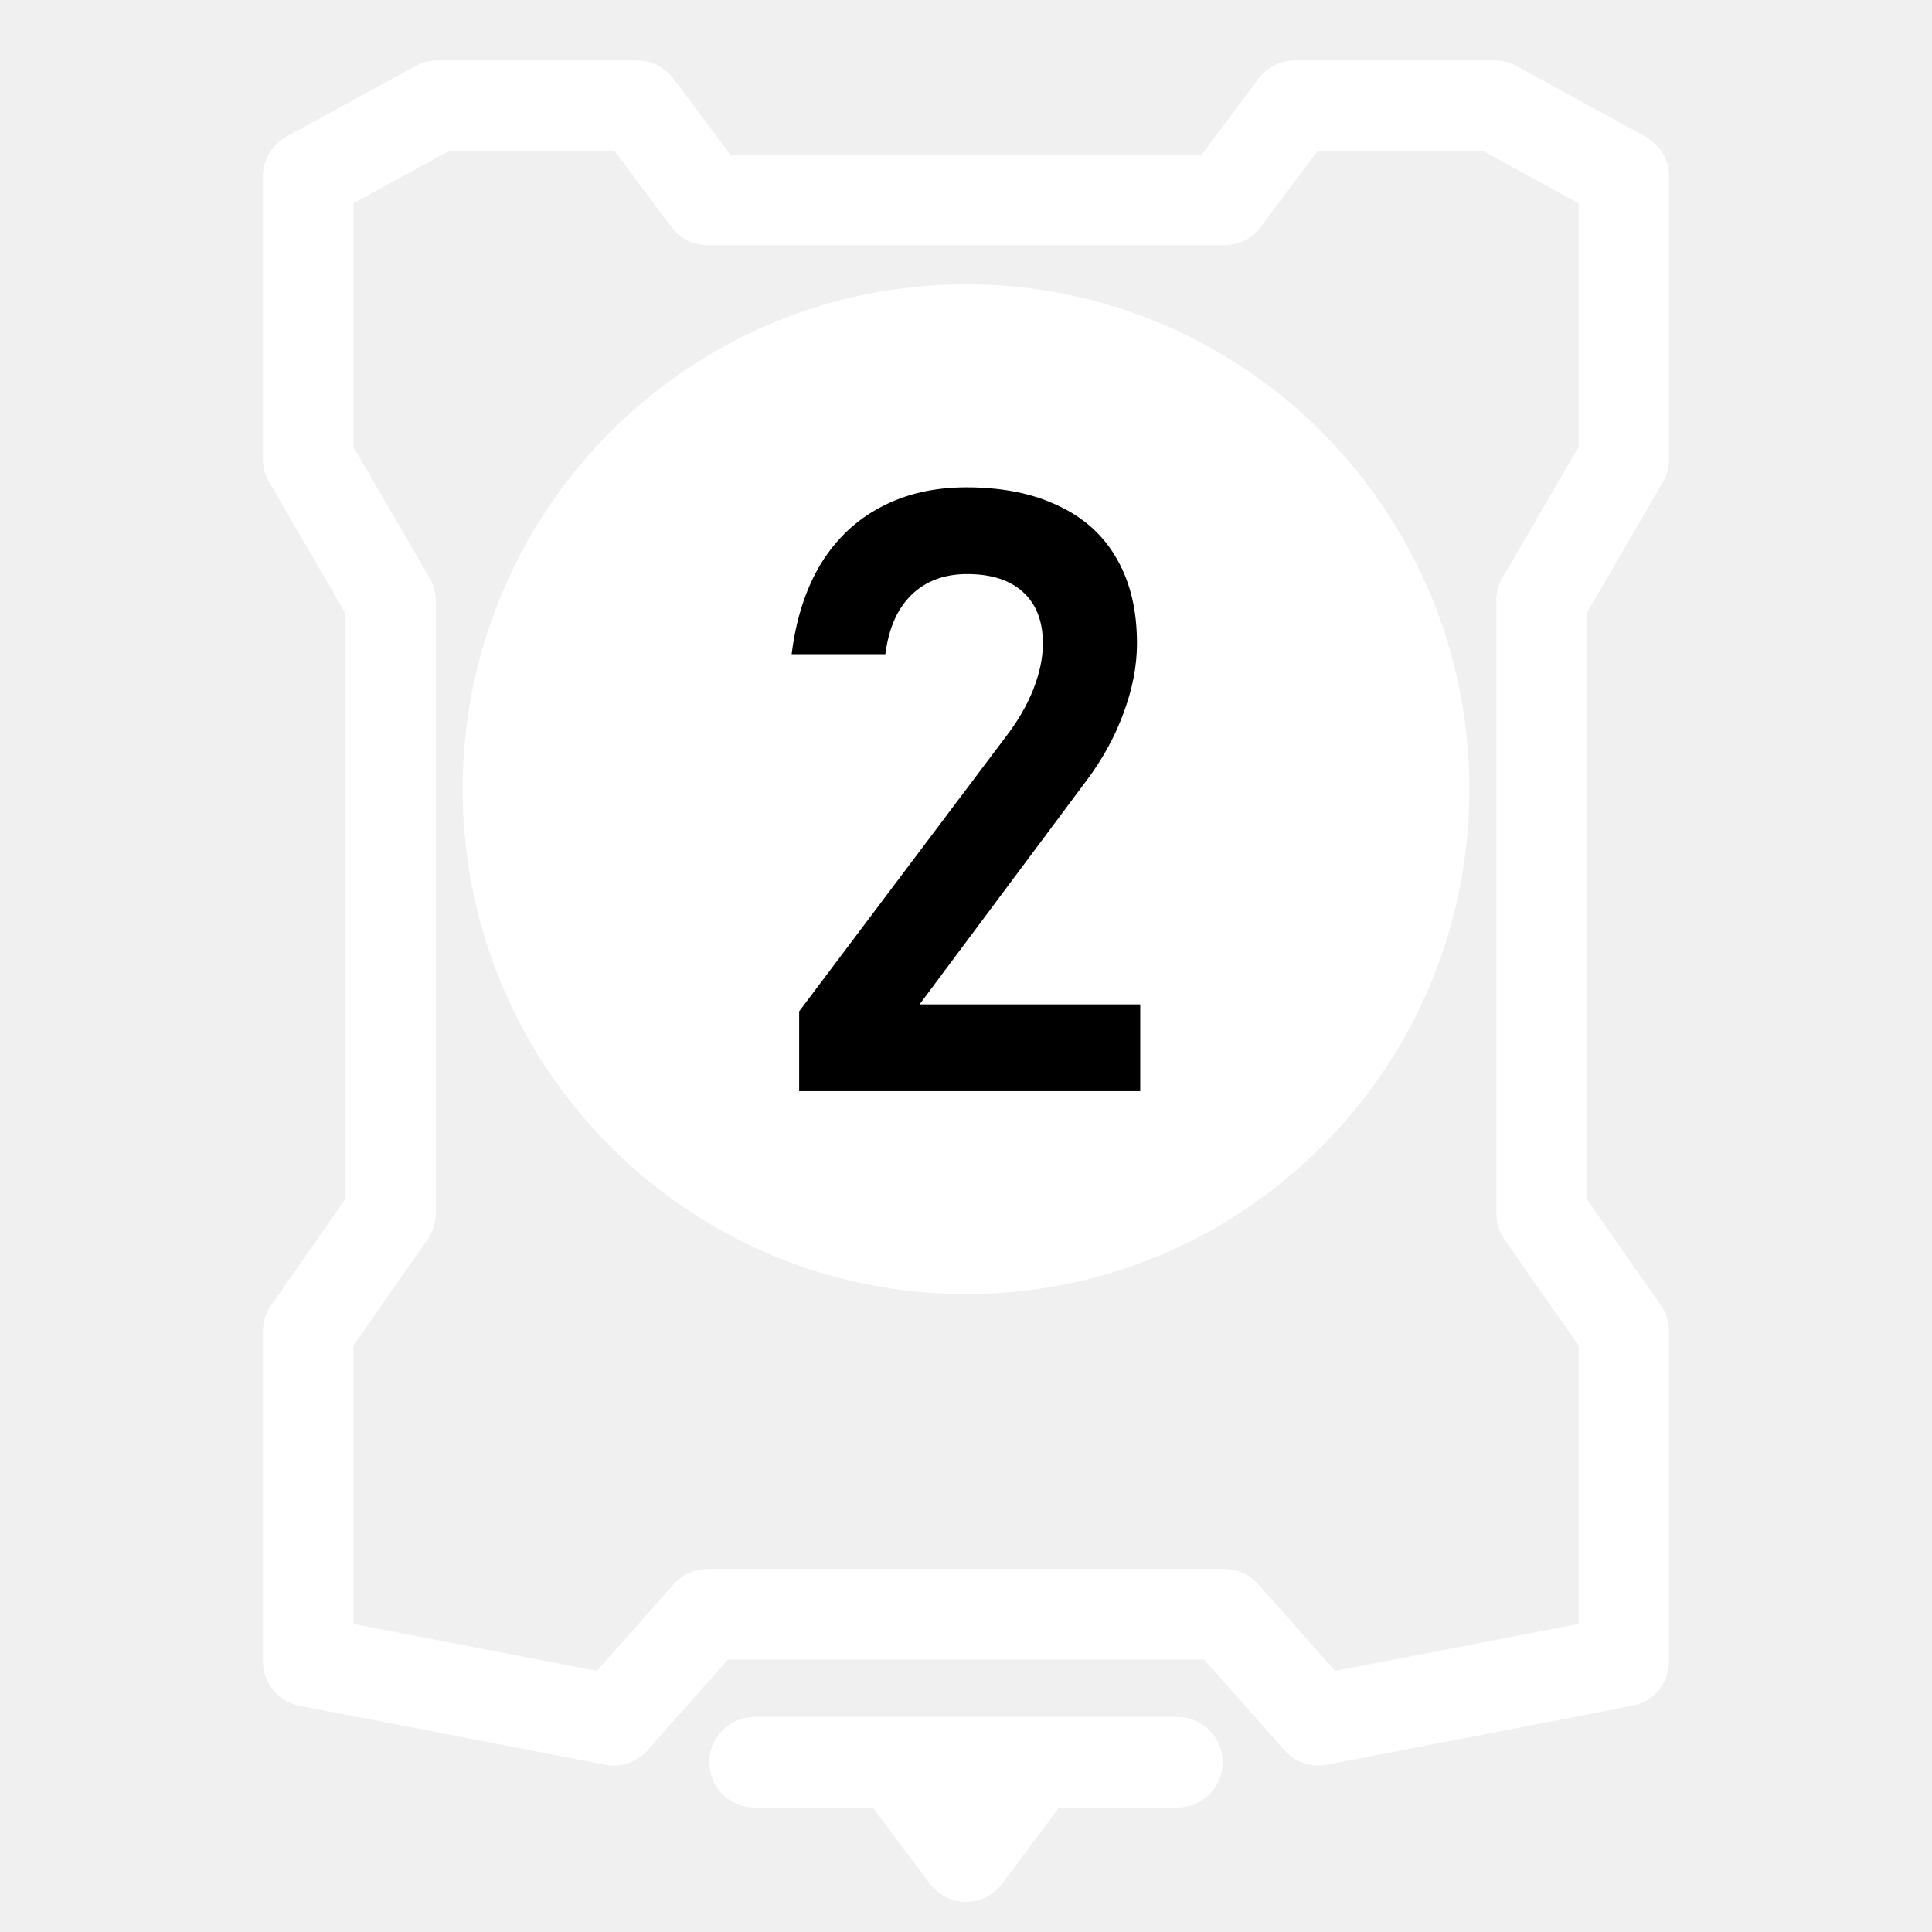
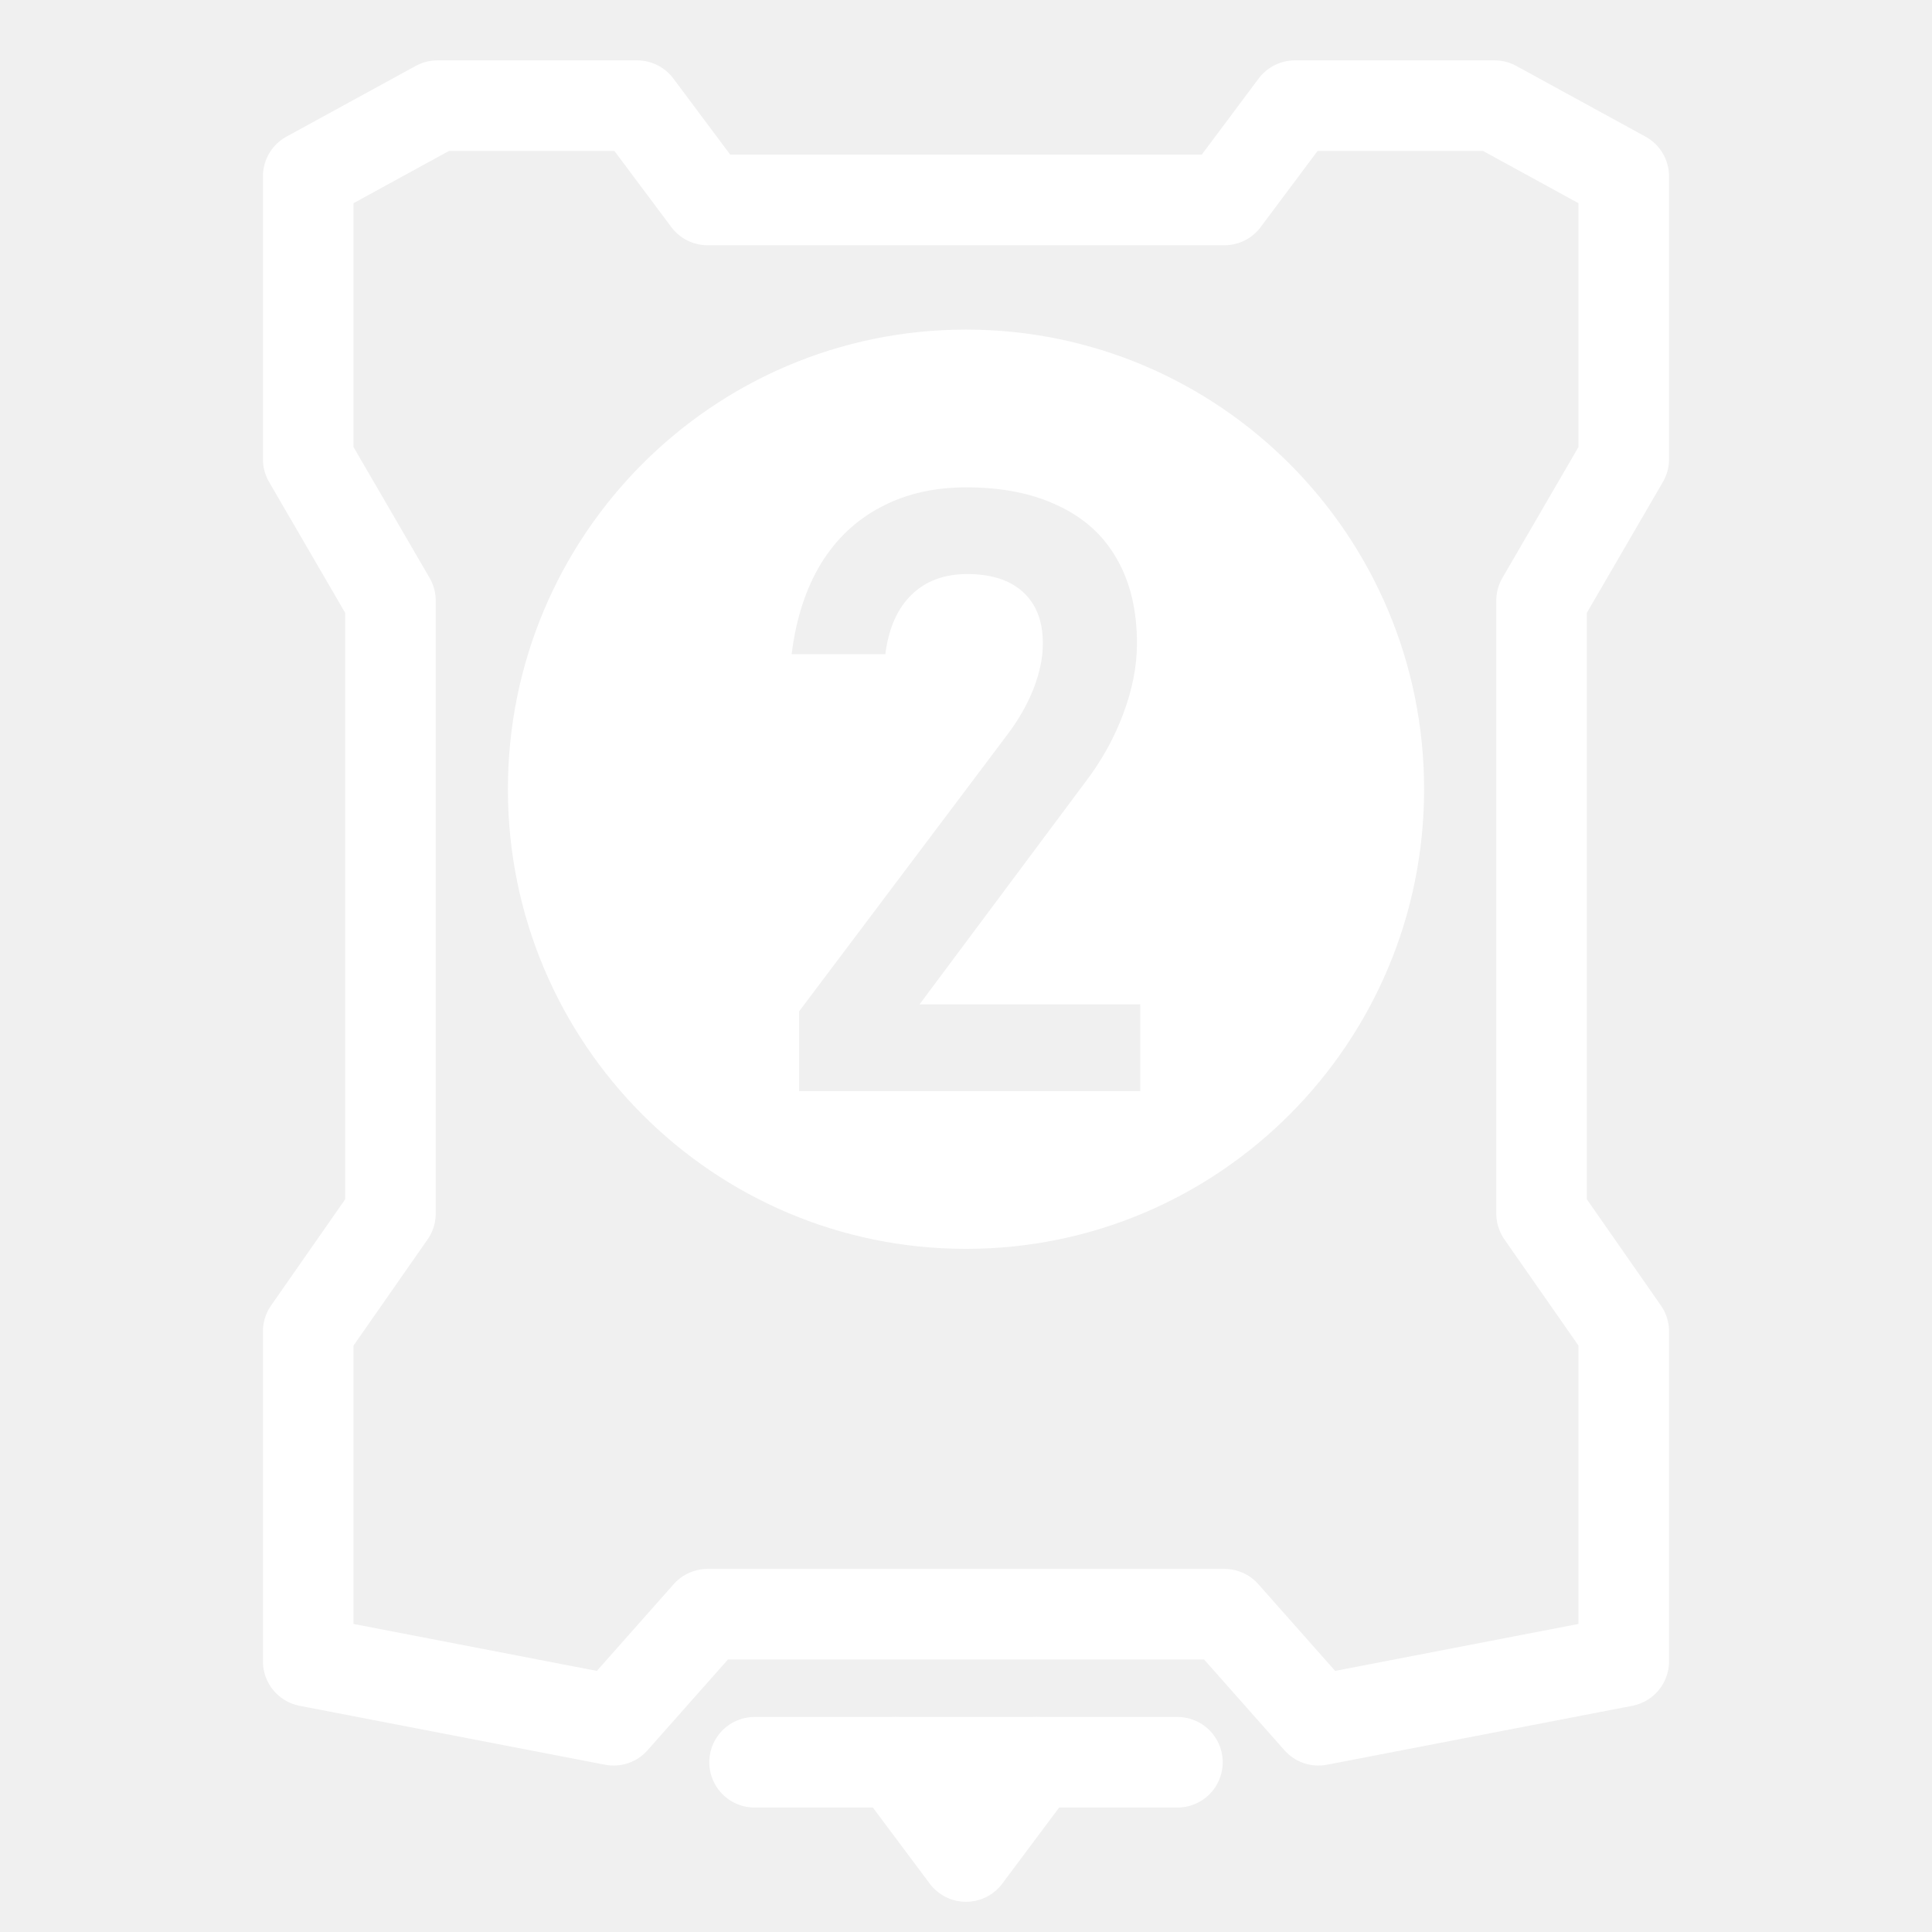
<svg xmlns="http://www.w3.org/2000/svg" width="64" height="64" viewBox="0 0 64 64" version="1.1" id="svg10">
  <defs id="defs14" />
-   <ellipse id="Oval" stroke="#ffffff" stroke-width="2" cx="32" cy="26.144" style="fill:#ffffff;fill-opacity:1;fill-rule:evenodd;stroke-width:3;stroke-miterlimit:4;stroke-dasharray:none" rx="15.175" ry="15.226" />
-   <path style="fill:none;fill-opacity:1;stroke:#ffffff;stroke-width:3;stroke-linecap:round;stroke-linejoin:round;stroke-miterlimit:4;stroke-dasharray:none;stroke-opacity:1" d="M 20.327,56.986 10.21,55.034 V 44.103 l 2.724,-3.904 V 19.897 l -2.724,-4.685 V 5.842 L 14.491,3.5 h 6.615 l 2.335,3.123 H 40.56 L 42.895,3.5 h 6.615 l 4.28,2.342 v 9.37 l -2.724,4.685 v 20.301 l 2.724,3.904 V 55.034 L 43.673,56.986 40.56,53.473 H 23.44 l -3.113,3.514" id="path943" />
-   <path style="fill:#000000;fill-opacity:0;stroke:#ffffff;stroke-width:3;stroke-linecap:round;stroke-linejoin:round;stroke-miterlimit:4;stroke-dasharray:none;stroke-opacity:1" d="M 24.996,58.377 H 39.004" id="path945" />
-   <path style="fill:#000000;fill-opacity:0;stroke:#ffffff;stroke-width:3;stroke-linecap:round;stroke-linejoin:round;stroke-miterlimit:4;stroke-dasharray:none;stroke-opacity:1" d="M 29.665,58.377 32,61.5 34.335,58.377" id="path947" />
-   <g aria-label="2" id="2" style="font-weight:500;font-size:26px;font-family:OpenSans-SemiBold, 'Open Sans';fill:#000000;fill-rule:evenodd;stroke:none;stroke-width:0.932" transform="matrix(1.07242,0,0,1.07242,-9.28815,-11.92702)">
-     <path d="m 33.346,42.362 6.411,-8.519 q 0.533,-0.698 0.825,-1.435 0.292,-0.749 0.292,-1.396 v -0.025 q 0,-1.016 -0.609,-1.574 -0.609,-0.559 -1.727,-0.559 -1.066,0 -1.727,0.647 -0.647,0.635 -0.8,1.815 v 0.013 h -2.895 v -0.013 q 0.203,-1.625 0.901,-2.78 0.711,-1.155 1.854,-1.752 1.143,-0.609 2.641,-0.609 1.663,0 2.844,0.571 1.193,0.559 1.803,1.638 0.622,1.079 0.622,2.603 v 0.013 q 0,1.041 -0.419,2.158 -0.406,1.104 -1.155,2.095 l -5.142,6.894 h 6.817 v 2.679 H 33.346 Z" id="path864" style="stroke-width:0.932" />
+   <path id="path943" fill="none" stroke="#FFFFFF" stroke-width="3" stroke-linecap="round" stroke-linejoin="round" d="  M20.327,56.986L10.21,55.034V44.104l2.724-3.904V19.897l-2.724-4.685v-9.37l4.28-2.342h6.615l2.334,3.124h17.121L42.895,3.5h6.615  l4.279,2.342v9.37l-2.723,4.685v20.302l2.723,3.904v10.931l-10.116,1.952l-3.112-3.514H23.44L20.327,56.986" />
+   <path id="path945" fill-opacity="0" stroke="#FFFFFF" stroke-width="3" stroke-linecap="round" stroke-linejoin="round" d="  M24.996,58.377h14.008" />
+   <path id="path947" fill-opacity="0" stroke="#FFFFFF" stroke-width="3" stroke-linecap="round" stroke-linejoin="round" d="  M29.666,58.377L32,61.5l2.334-3.123" />
+   <g>
+     <path fill="#FFFFFF" d="M32,10.918c-8.381,0-15.175,6.817-15.175,15.226c0,8.409,6.794,15.226,15.175,15.226   s15.175-6.817,15.175-15.226C47.175,17.735,40.381,10.918,32,10.918z M37.772,36.145h-11.3v-2.643l6.875-9.135   c0.381-0.499,0.676-1.012,0.885-1.539c0.209-0.535,0.313-1.035,0.313-1.498v-0.027c0-0.726-0.218-1.289-0.653-1.688   s-1.053-0.599-1.852-0.599c-0.763,0-1.38,0.231-1.852,0.694c-0.463,0.454-0.749,1.103-0.858,1.947v0.014h-3.104v-0.014   c0.145-1.162,0.467-2.155,0.966-2.981c0.508-0.826,1.171-1.452,1.988-1.879c0.817-0.436,1.761-0.653,2.832-0.653   c1.189,0,2.205,0.204,3.05,0.612c0.853,0.399,1.497,0.985,1.933,1.756c0.445,0.771,0.668,1.702,0.668,2.791v0.014   c0,0.745-0.15,1.516-0.449,2.314c-0.291,0.79-0.703,1.539-1.239,2.247l-5.514,7.393h7.311V36.145z" />
  </g>
+   <path fill="none" d="z" />
</svg>
